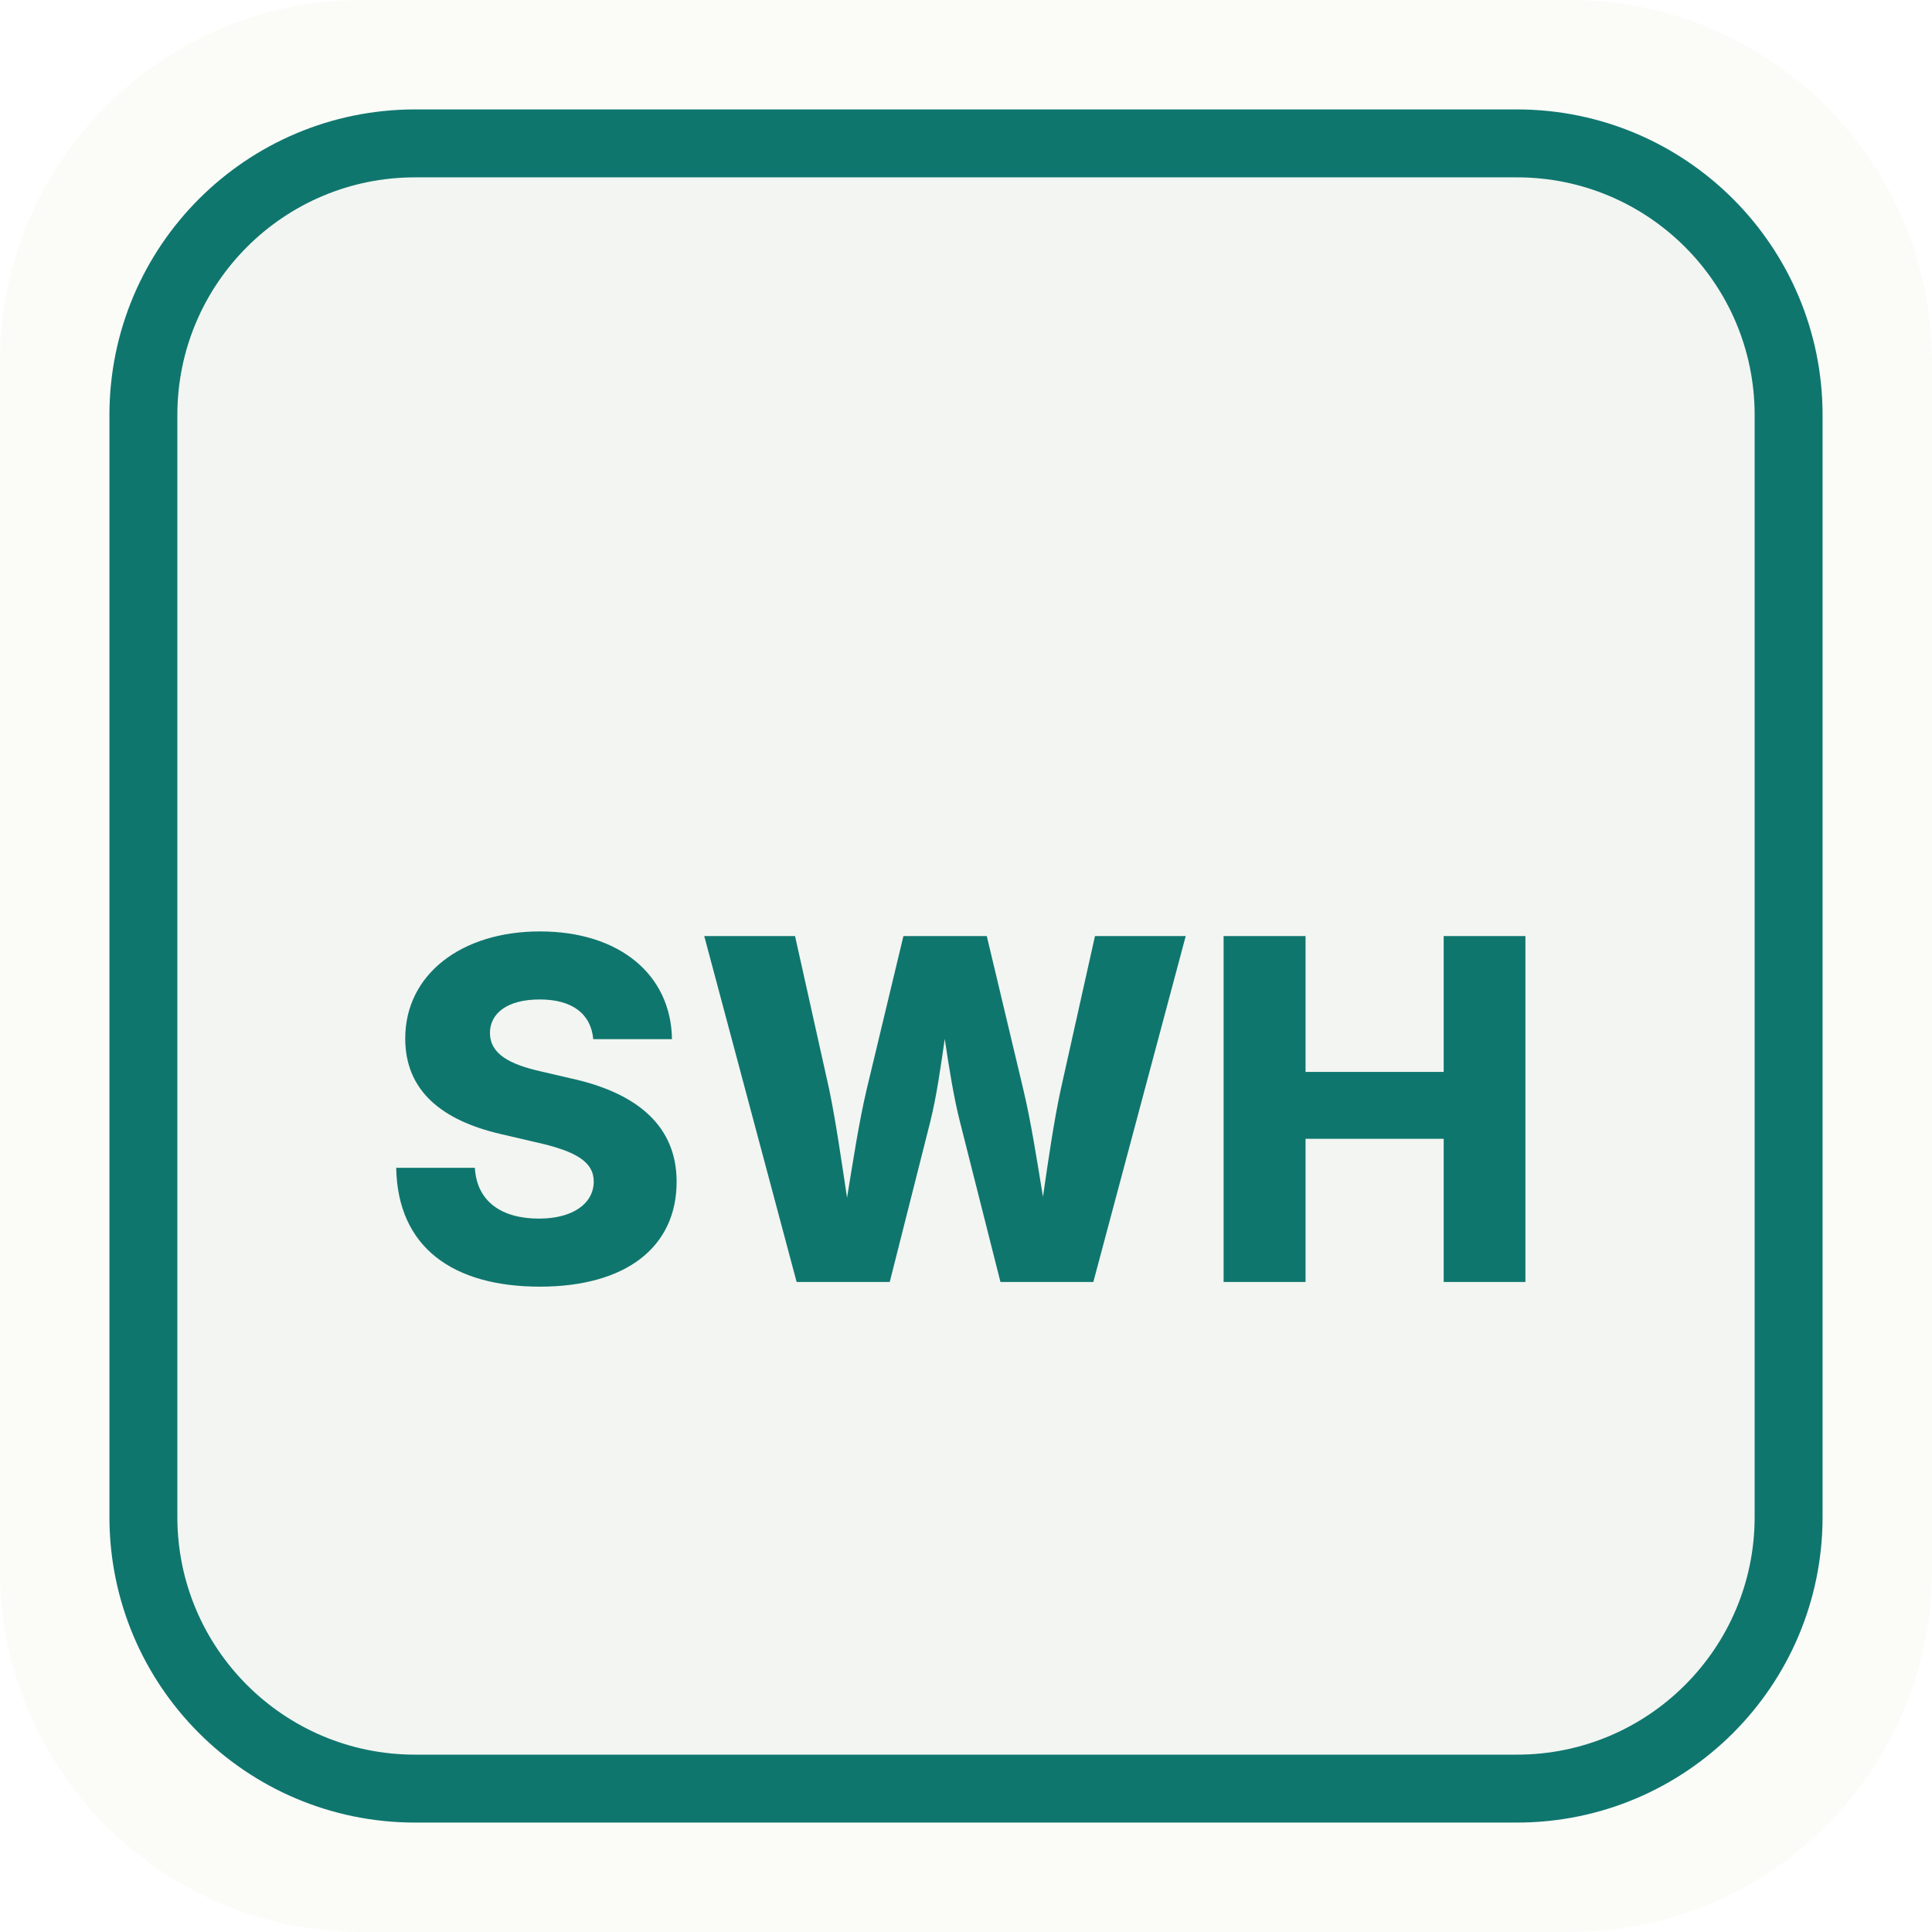
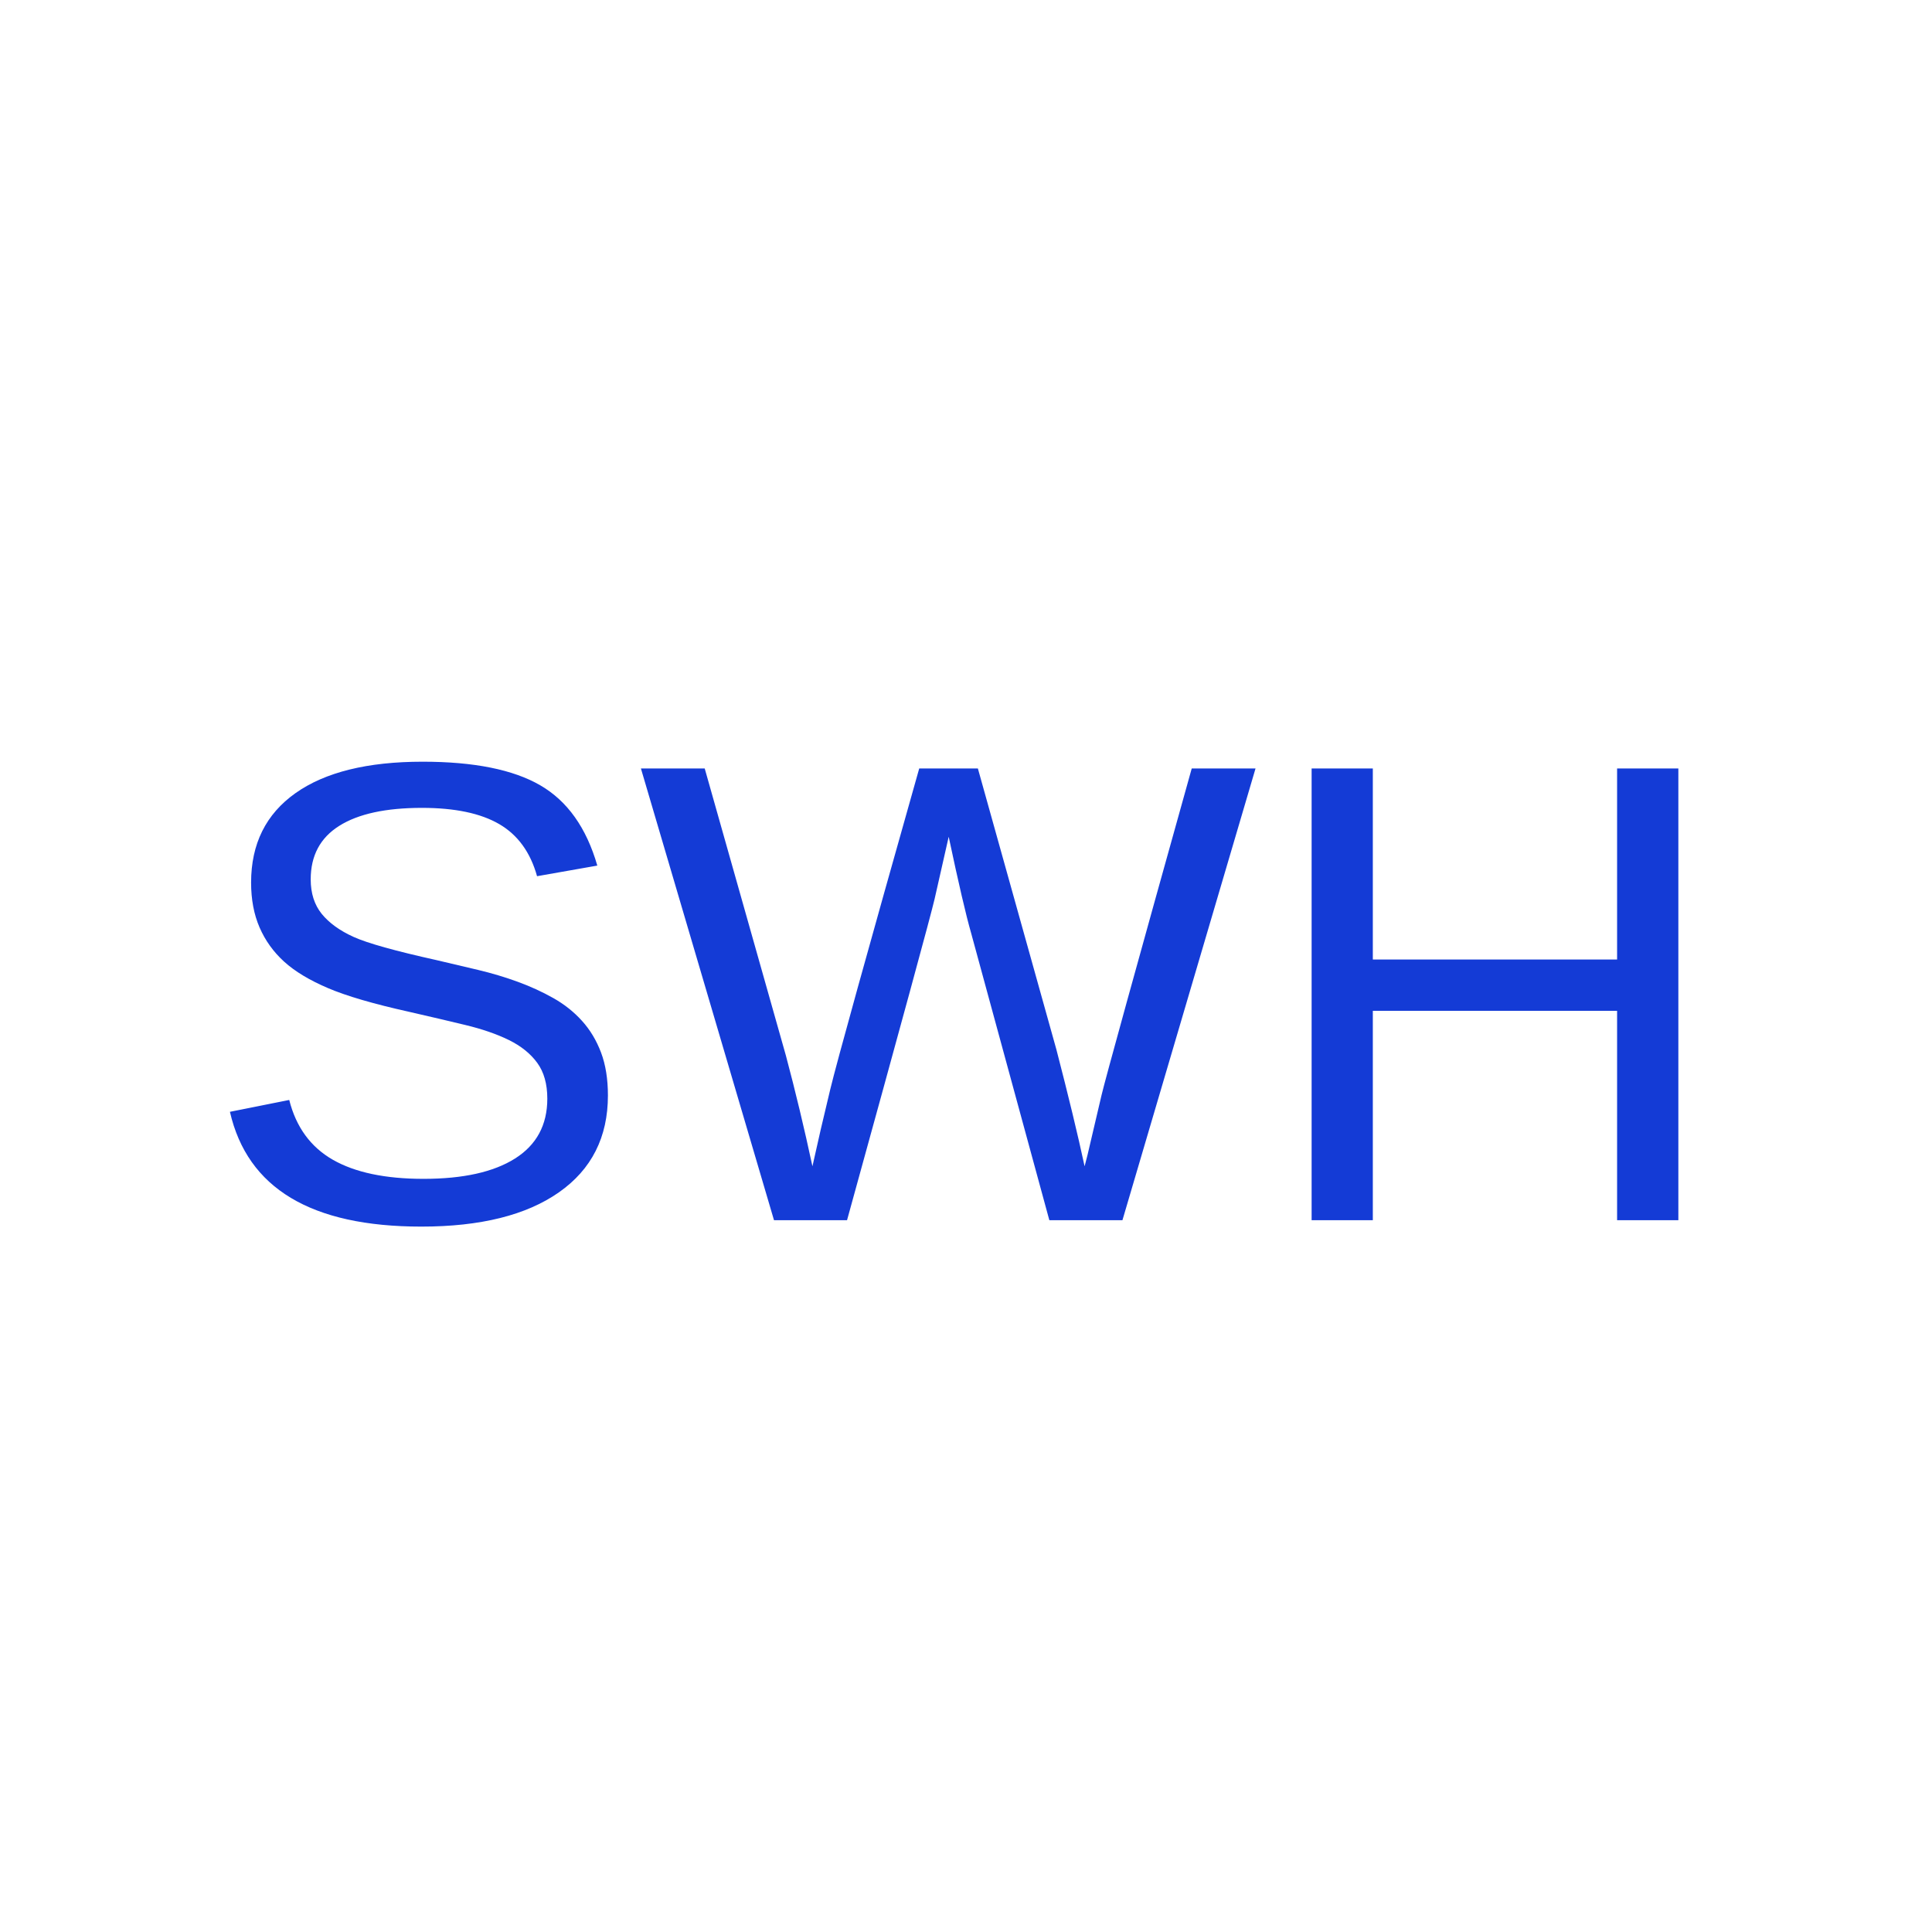
<svg xmlns="http://www.w3.org/2000/svg" width="512" height="512" viewBox="0 0 512 512" role="img" aria-label="SWH monogram">
-   <rect class="bg" width="512" height="512" rx="96" fill="#fbfbf8" />
-   <rect class="panel" x="38" y="38" width="436" height="436" rx="72" fill="#f2f5f1" stroke="#0f766e" stroke-width="18" />
-   <text class="mark" x="256" y="292" fill="#0f766e" font-family="Inter, Arial, sans-serif" font-size="126" font-weight="800" text-anchor="middle" dominant-baseline="middle">SWH</text>
-   <style>
-     @media (prefers-color-scheme: dark) {
-       .bg { fill: #181816; }
-       .panel { fill: #22231f; stroke: #5eead4; }
-       .mark { fill: #5eead4; }
-     }
-   </style>
+   <text x="256" y="274" fill="#143bd6" font-family="Helvetica Neue, Arial, sans-serif" font-size="174" font-weight="300" text-anchor="middle" dominant-baseline="middle">SWH</text>
</svg>
